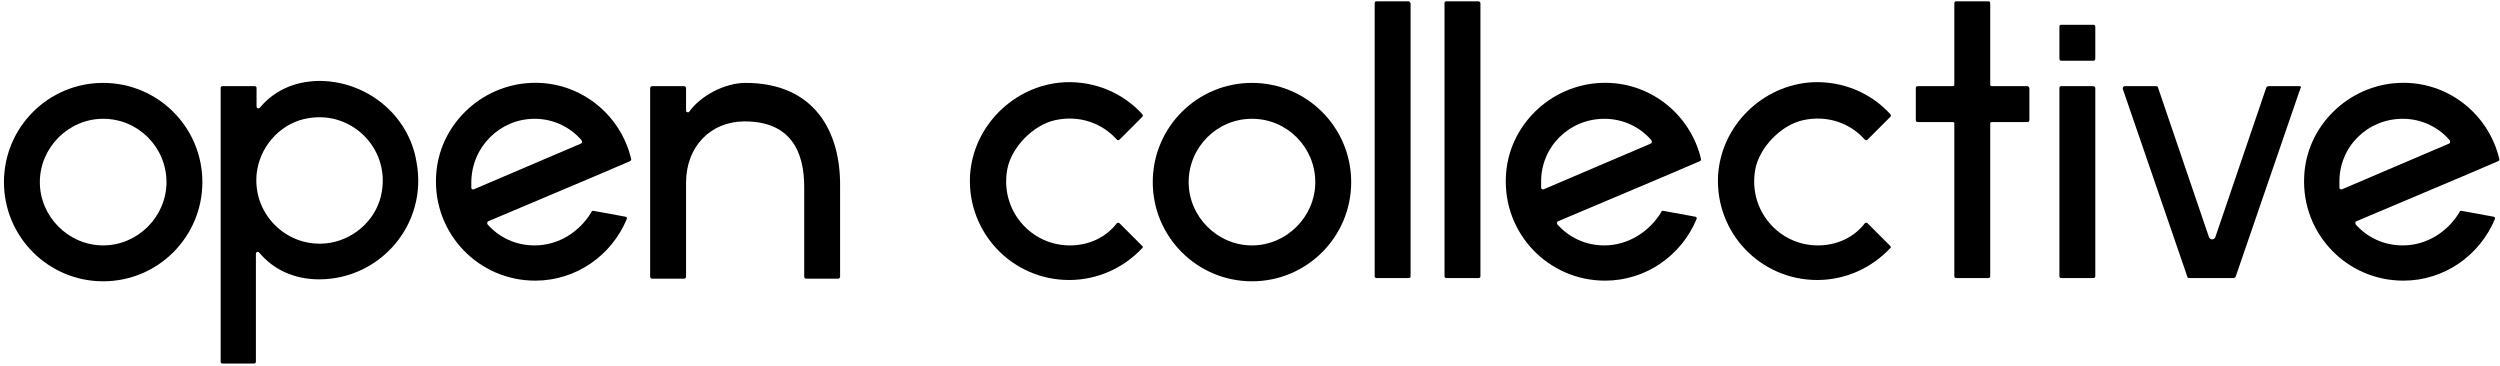
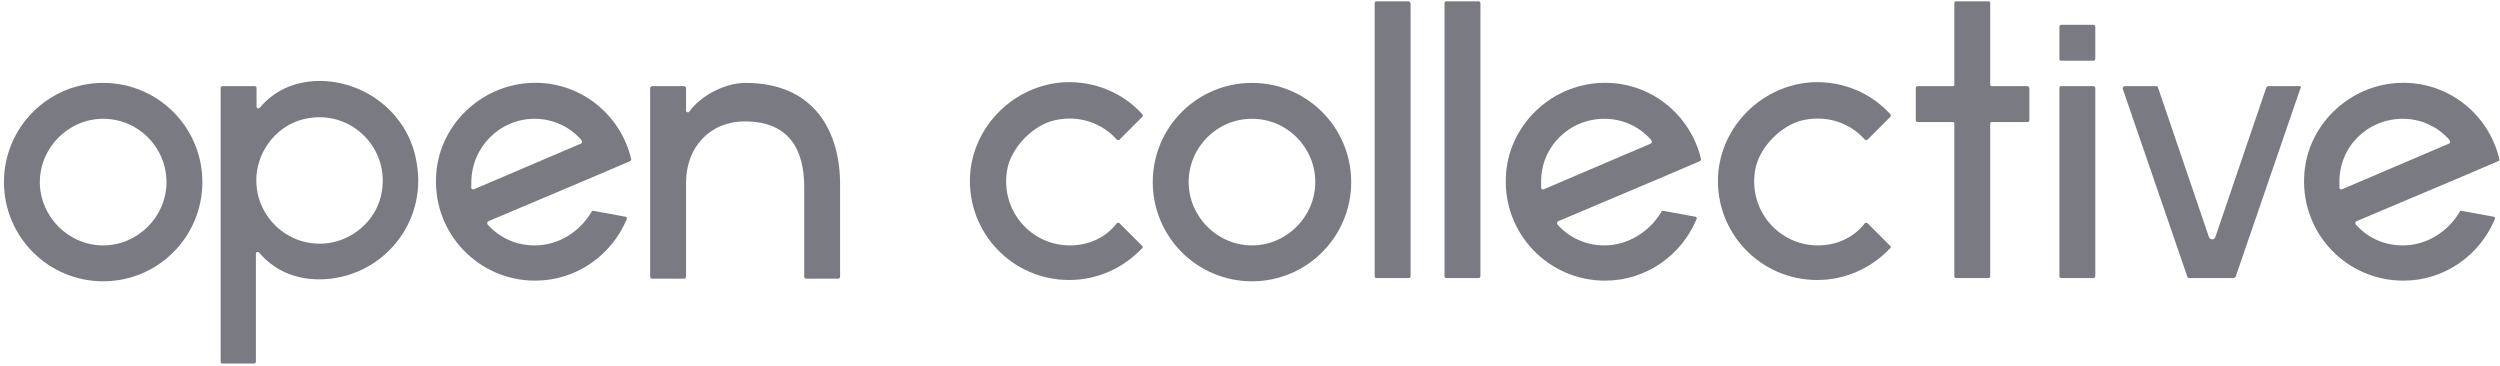
<svg xmlns="http://www.w3.org/2000/svg" width="171px" height="25px" viewBox="0 0 171 25" version="1.1">
-   <defs />
  <g stroke="none" stroke-width="1" id="logotype">
    <g transform="translate(-135, -141)">
      <g transform="translate(110, 138)">
        <g transform="translate(0, 3)">
-           <g transform="translate(24.94545, 0)">
+           <g transform="translate(24.94545, 0)" fill="#7a7b82">
            <path d="M164.402,16.786 C163.107,16.786 161.991,16.25 161.188,15.357 C161.143,15.268 161.143,15.179 161.232,15.134 L168.733,11.964 L170.921,11.027 C171.01,10.982 171.01,10.938 171.01,10.893 C170.296,7.812 167.483,5.536 164.179,5.67 C160.696,5.804 157.794,8.616 157.66,12.098 C157.482,15.982 160.563,19.196 164.447,19.196 C167.26,19.196 169.67,17.455 170.697,15 C170.742,14.911 170.697,14.821 170.608,14.821 L168.42,14.42 C168.376,14.42 168.286,14.42 168.286,14.509 C167.483,15.848 166.054,16.786 164.402,16.786 L164.402,16.786 Z M164.402,8.125 C165.697,8.125 166.858,8.705 167.617,9.598 C167.661,9.688 167.661,9.777 167.572,9.821 C167.572,9.821 160.339,12.902 160.25,12.946 C160.161,12.991 160.071,12.902 160.071,12.857 L160.071,12.5 C160.027,10.045 161.991,8.125 164.402,8.125 L164.402,8.125 Z" />
            <path d="M157.348,5.893 L155.205,5.893 C155.16,5.893 155.116,5.938 155.071,5.982 L151.588,16.205 C151.499,16.429 151.231,16.429 151.142,16.205 L147.66,5.982 C147.66,5.938 147.615,5.893 147.526,5.893 L145.383,5.893 C145.293,5.893 145.249,5.982 145.249,6.071 L149.669,18.929 C149.669,18.973 149.713,19.018 149.803,19.018 L152.839,19.018 C152.883,19.018 152.928,18.973 152.973,18.929 L157.393,6.071 C157.482,5.982 157.437,5.893 157.348,5.893 L157.348,5.893 Z" />
            <path d="M143.24,5.893 L141.052,5.893 C140.963,5.893 140.918,5.938 140.918,6.027 L140.918,18.884 C140.918,18.973 140.963,19.018 141.052,19.018 L143.24,19.018 C143.329,19.018 143.373,18.973 143.373,18.884 L143.373,6.027 C143.373,5.982 143.329,5.893 143.24,5.893 L143.24,5.893 Z" />
            <path d="M143.24,1.696 L141.052,1.696 C140.963,1.696 140.918,1.741 140.918,1.83 L140.918,4.018 C140.918,4.107 140.963,4.152 141.052,4.152 L143.24,4.152 C143.329,4.152 143.373,4.107 143.373,4.018 L143.373,1.83 C143.373,1.741 143.329,1.696 143.24,1.696 L143.24,1.696 Z" />
            <path d="M138.73,5.893 L136.275,5.893 C136.23,5.893 136.185,5.848 136.185,5.804 L136.185,0.223 C136.185,0.134 136.141,0.089 136.051,0.089 L133.864,0.089 C133.774,0.089 133.73,0.134 133.73,0.223 L133.73,5.804 C133.73,5.848 133.685,5.893 133.64,5.893 L131.229,5.893 C131.14,5.893 131.096,5.938 131.096,6.027 L131.096,8.214 C131.096,8.304 131.14,8.348 131.229,8.348 L133.64,8.348 C133.685,8.348 133.73,8.393 133.73,8.438 L133.73,18.884 C133.73,18.973 133.774,19.018 133.864,19.018 L136.051,19.018 C136.141,19.018 136.185,18.973 136.185,18.884 L136.185,8.438 C136.185,8.393 136.23,8.348 136.275,8.348 L138.73,8.348 C138.819,8.348 138.864,8.304 138.864,8.214 L138.864,6.027 C138.864,5.982 138.775,5.893 138.73,5.893 L138.73,5.893 Z" />
            <path d="M124.399,16.786 C121.72,16.786 119.621,14.375 120.112,11.607 C120.38,10.089 121.898,8.527 123.416,8.214 C125.068,7.857 126.631,8.438 127.613,9.554 C127.658,9.598 127.747,9.598 127.792,9.554 C128.149,9.196 129.265,8.08 129.354,7.991 C129.399,7.946 129.399,7.857 129.354,7.812 C128.06,6.384 126.14,5.536 124.041,5.625 C120.604,5.804 117.746,8.616 117.568,12.054 C117.389,15.938 120.47,19.152 124.354,19.152 C126.318,19.152 128.104,18.304 129.354,16.964 C129.399,16.92 129.399,16.875 129.354,16.83 C129.086,16.562 128.104,15.58 127.792,15.268 C127.747,15.223 127.658,15.223 127.613,15.268 C126.854,16.25 125.693,16.786 124.399,16.786 L124.399,16.786 Z" />
            <path d="M109.799,16.786 C108.504,16.786 107.388,16.25 106.584,15.357 C106.54,15.268 106.54,15.179 106.629,15.134 L114.13,11.964 L116.317,11.027 C116.407,10.982 116.407,10.938 116.407,10.893 C115.692,7.812 112.88,5.536 109.576,5.67 C106.093,5.804 103.191,8.616 103.057,12.098 C102.879,15.982 105.959,19.196 109.844,19.196 C112.656,19.196 115.067,17.455 116.094,15 C116.139,14.911 116.094,14.821 116.005,14.821 L113.817,14.42 C113.773,14.42 113.683,14.42 113.683,14.509 C112.88,15.848 111.406,16.786 109.799,16.786 L109.799,16.786 Z M109.799,8.125 C111.094,8.125 112.255,8.705 113.014,9.598 C113.058,9.688 113.058,9.777 112.969,9.821 C112.969,9.821 105.736,12.902 105.647,12.946 C105.558,12.991 105.468,12.902 105.468,12.857 L105.468,12.5 C105.424,10.045 107.388,8.125 109.799,8.125 L109.799,8.125 Z" />
            <path d="M101.182,0.089 L98.994,0.089 C98.905,0.089 98.86,0.134 98.86,0.223 L98.86,18.884 C98.86,18.973 98.905,19.018 98.994,19.018 L101.182,19.018 C101.271,19.018 101.316,18.973 101.316,18.884 L101.316,0.223 C101.316,0.134 101.227,0.089 101.182,0.089 L101.182,0.089 Z" />
            <path d="M96.405,0.089 L94.217,0.089 C94.128,0.089 94.083,0.134 94.083,0.223 L94.083,18.884 C94.083,18.973 94.128,19.018 94.217,19.018 L96.405,19.018 C96.494,19.018 96.539,18.973 96.539,18.884 L96.539,0.223 C96.494,0.134 96.45,0.089 96.405,0.089 L96.405,0.089 Z" />
            <path d="M85.69,8.125 C88.101,8.125 90.02,10.089 90.02,12.455 C90.02,14.821 88.056,16.786 85.69,16.786 C83.323,16.786 81.359,14.821 81.359,12.455 C81.359,10.089 83.279,8.125 85.69,8.125 L85.69,8.125 Z M85.69,5.67 C81.939,5.67 78.903,8.705 78.903,12.455 C78.903,16.205 81.939,19.241 85.69,19.241 C89.44,19.241 92.476,16.205 92.476,12.455 C92.476,8.705 89.44,5.67 85.69,5.67 L85.69,5.67 L85.69,5.67 Z" />
            <path d="M73.233,16.786 C70.554,16.786 68.456,14.375 68.947,11.607 C69.215,10.089 70.733,8.527 72.251,8.214 C73.903,7.857 75.465,8.438 76.448,9.554 C76.492,9.598 76.582,9.598 76.626,9.554 C76.983,9.196 78.1,8.08 78.189,7.991 C78.234,7.946 78.234,7.857 78.189,7.812 C76.894,6.384 74.974,5.536 72.876,5.625 C69.438,5.804 66.581,8.616 66.402,12.054 C66.224,15.938 69.304,19.152 73.188,19.152 C75.153,19.152 76.939,18.304 78.189,16.964 C78.234,16.92 78.234,16.875 78.189,16.83 C77.921,16.562 76.939,15.58 76.626,15.268 C76.582,15.223 76.492,15.223 76.448,15.268 C75.689,16.25 74.528,16.786 73.233,16.786 L73.233,16.786 Z" />
            <path d="M51.044,5.67 C49.615,5.67 47.963,6.562 47.204,7.634 C47.159,7.723 46.981,7.679 46.981,7.589 L46.981,6.027 C46.981,5.982 46.936,5.893 46.847,5.893 L44.659,5.893 C44.614,5.893 44.525,5.938 44.525,6.027 L44.525,12.5 L44.525,18.929 C44.525,18.973 44.57,19.062 44.659,19.062 L46.847,19.062 C46.891,19.062 46.981,19.018 46.981,18.929 L46.981,12.5 C46.981,10.045 48.633,8.304 50.999,8.304 C54.124,8.304 55.062,10.357 55.062,12.768 L55.062,18.929 C55.062,18.973 55.106,19.062 55.196,19.062 L57.383,19.062 C57.428,19.062 57.517,19.018 57.517,18.929 L57.517,12.768 C57.562,9.018 55.776,5.67 51.044,5.67 L51.044,5.67 Z" />
            <path d="M36.623,16.786 C35.328,16.786 34.212,16.25 33.408,15.357 C33.363,15.268 33.363,15.179 33.453,15.134 L40.953,11.964 L43.141,11.027 C43.23,10.982 43.23,10.938 43.23,10.893 C42.516,7.812 39.703,5.536 36.399,5.67 C32.917,5.804 30.015,8.616 29.881,12.098 C29.702,15.982 32.783,19.196 36.667,19.196 C39.48,19.196 41.891,17.455 42.918,15 C42.963,14.911 42.918,14.821 42.829,14.821 L40.641,14.42 C40.596,14.42 40.507,14.42 40.507,14.509 C39.703,15.848 38.275,16.786 36.623,16.786 Z M36.623,8.125 C37.917,8.125 39.078,8.705 39.837,9.598 C39.882,9.688 39.882,9.777 39.793,9.821 C39.793,9.821 32.56,12.902 32.47,12.946 C32.381,12.991 32.292,12.902 32.292,12.857 L32.292,12.5 C32.292,10.045 34.256,8.125 36.623,8.125 Z" />
            <path d="M21.8,5.536 C20.103,5.58 18.764,6.25 17.826,7.366 C17.737,7.455 17.603,7.411 17.603,7.277 L17.603,6.027 C17.603,5.938 17.558,5.893 17.469,5.893 L15.281,5.893 C15.192,5.893 15.147,5.938 15.147,6.027 L15.147,24.732 C15.147,24.821 15.192,24.866 15.281,24.866 L17.424,24.866 C17.514,24.866 17.558,24.821 17.558,24.732 L17.558,17.366 C17.558,17.232 17.692,17.188 17.782,17.277 C18.719,18.393 20.103,19.107 21.889,19.107 C26.041,19.107 29.345,15.357 28.542,11.071 C28.006,7.812 25.059,5.491 21.8,5.536 Z M22.648,16.607 C19.701,17.098 17.157,14.554 17.648,11.607 C17.96,9.821 19.389,8.348 21.175,8.08 C24.122,7.589 26.666,10.134 26.175,13.08 C25.907,14.866 24.434,16.295 22.648,16.607 Z" />
            <path d="M7.111,5.67 C3.361,5.67 0.325,8.705 0.325,12.455 C0.325,16.205 3.361,19.241 7.111,19.241 C10.861,19.241 13.897,16.205 13.897,12.455 C13.897,8.705 10.861,5.67 7.111,5.67 Z M7.111,8.125 C9.522,8.125 11.442,10.089 11.442,12.455 C11.442,14.821 9.477,16.786 7.111,16.786 C4.745,16.786 2.78,14.821 2.78,12.455 C2.78,10.089 4.745,8.125 7.111,8.125 Z" />
          </g>
        </g>
      </g>
    </g>
  </g>
</svg>
